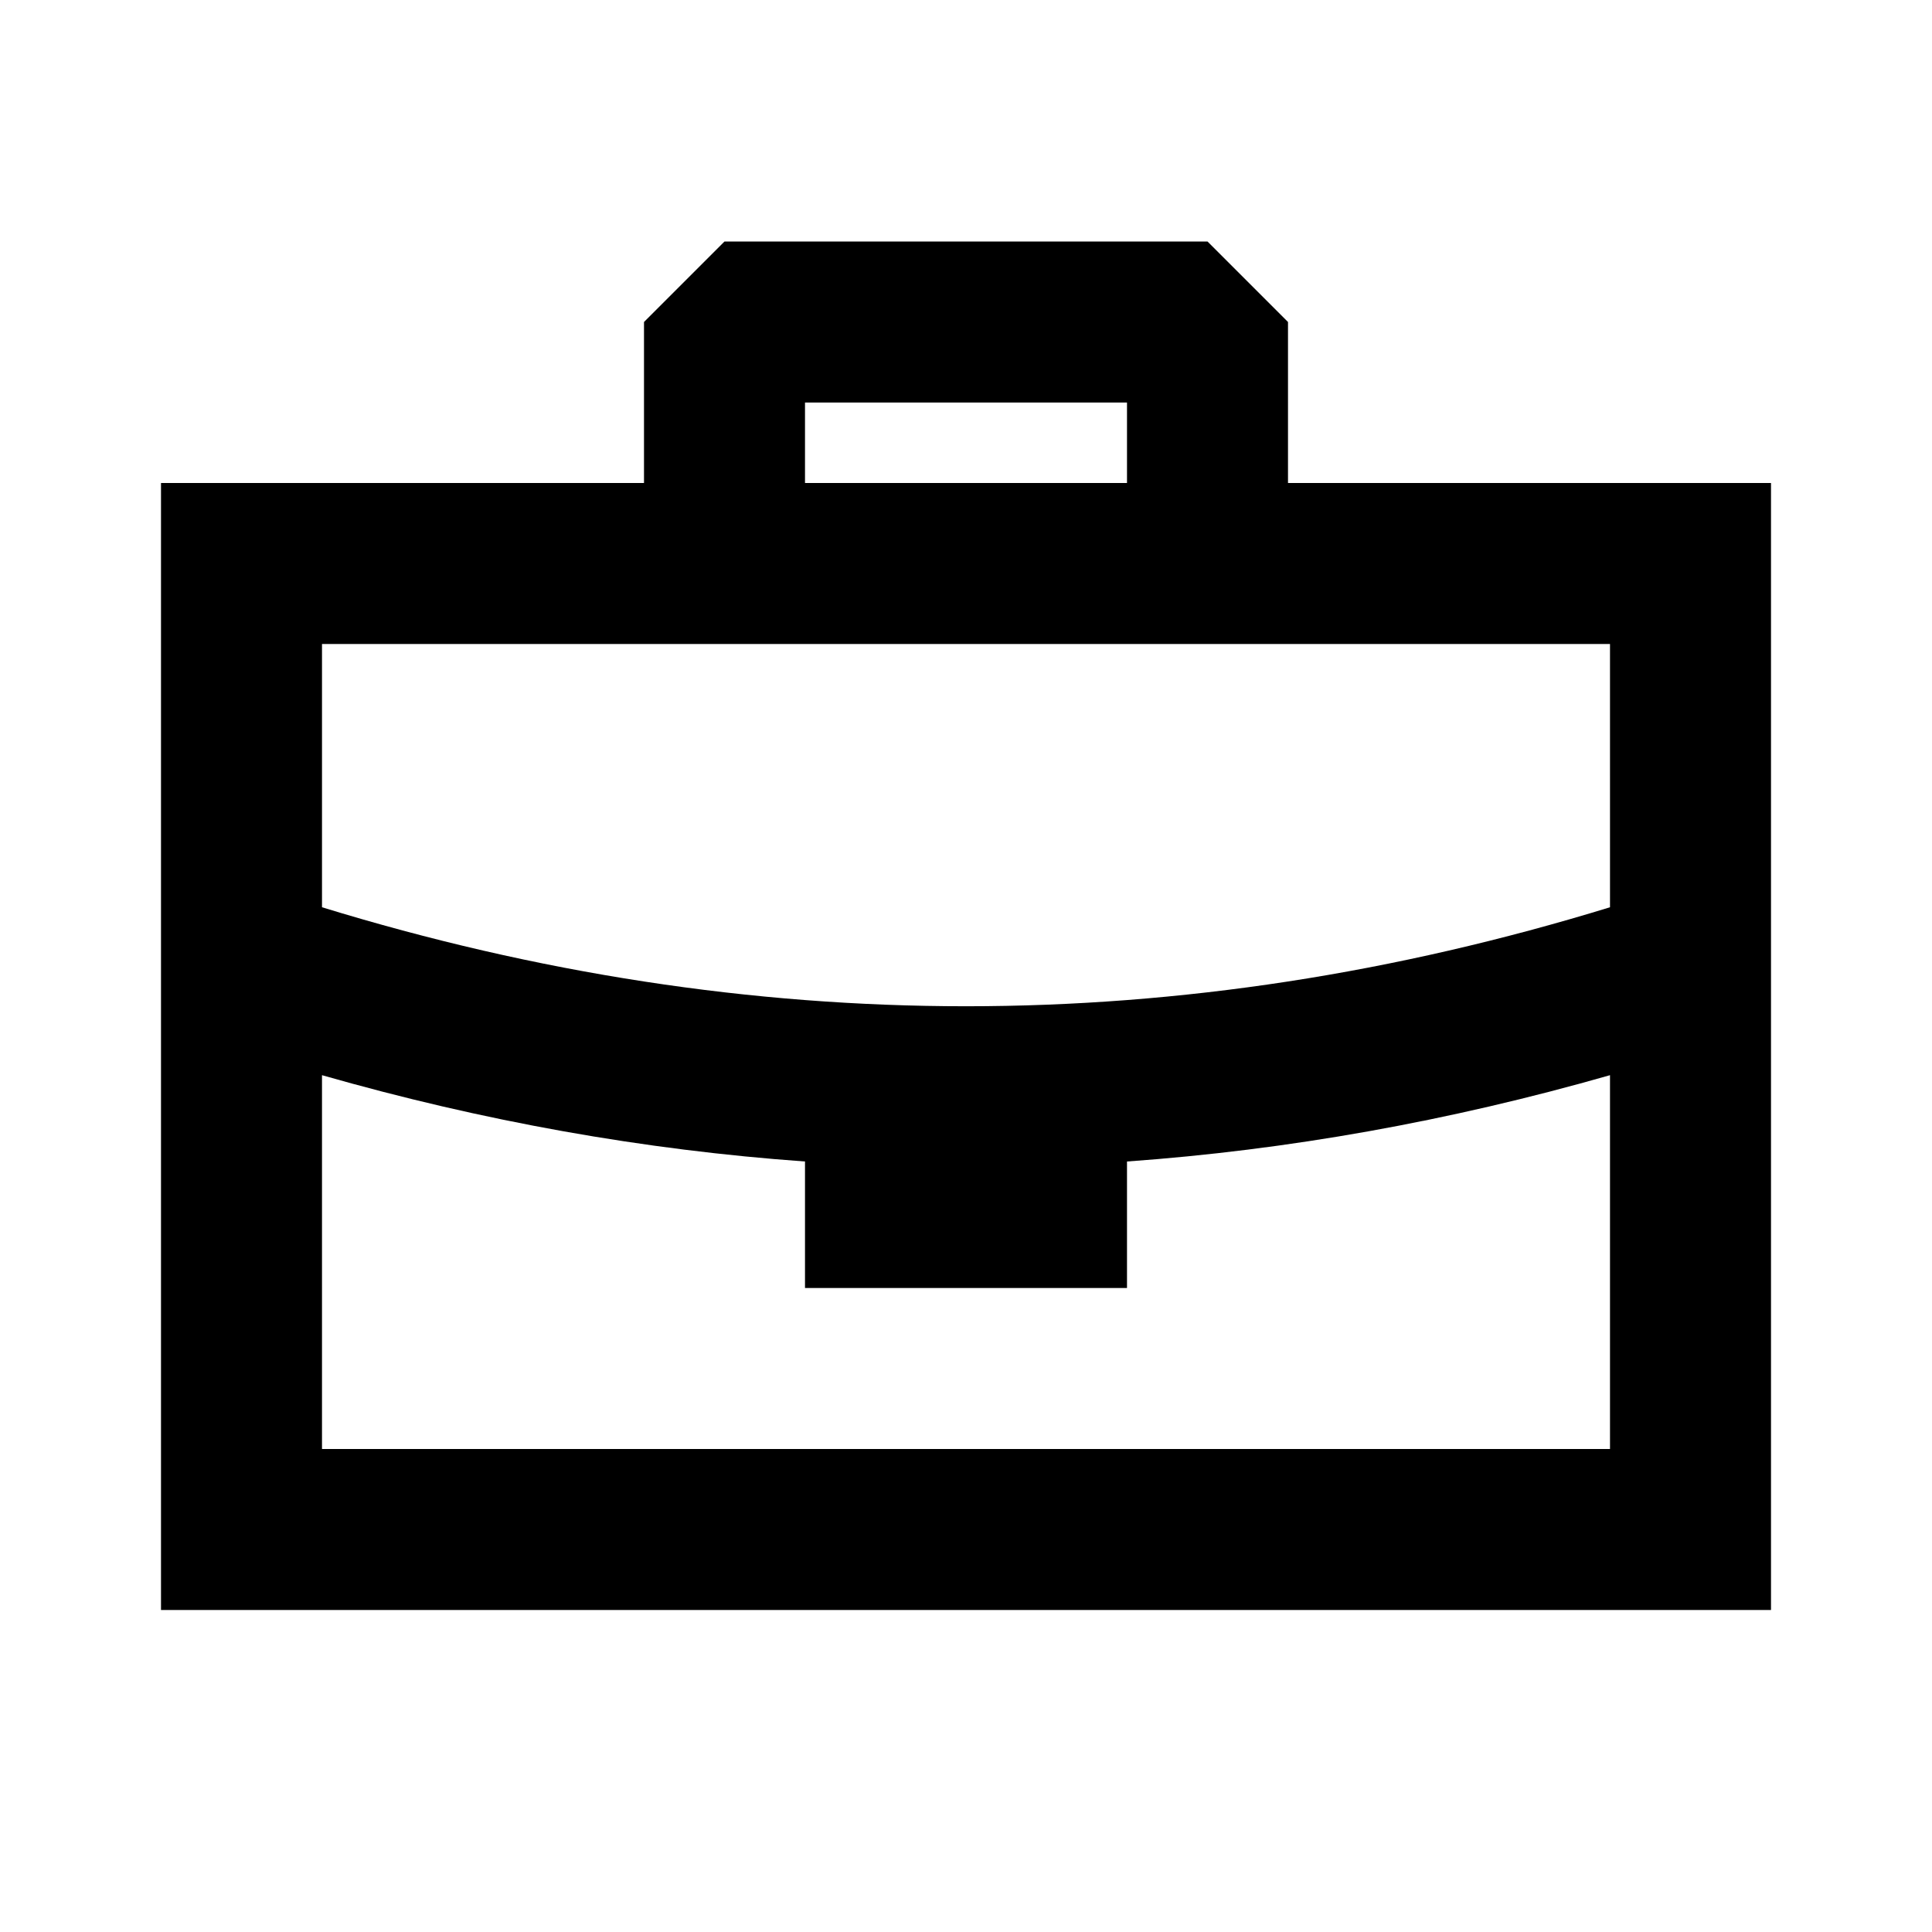
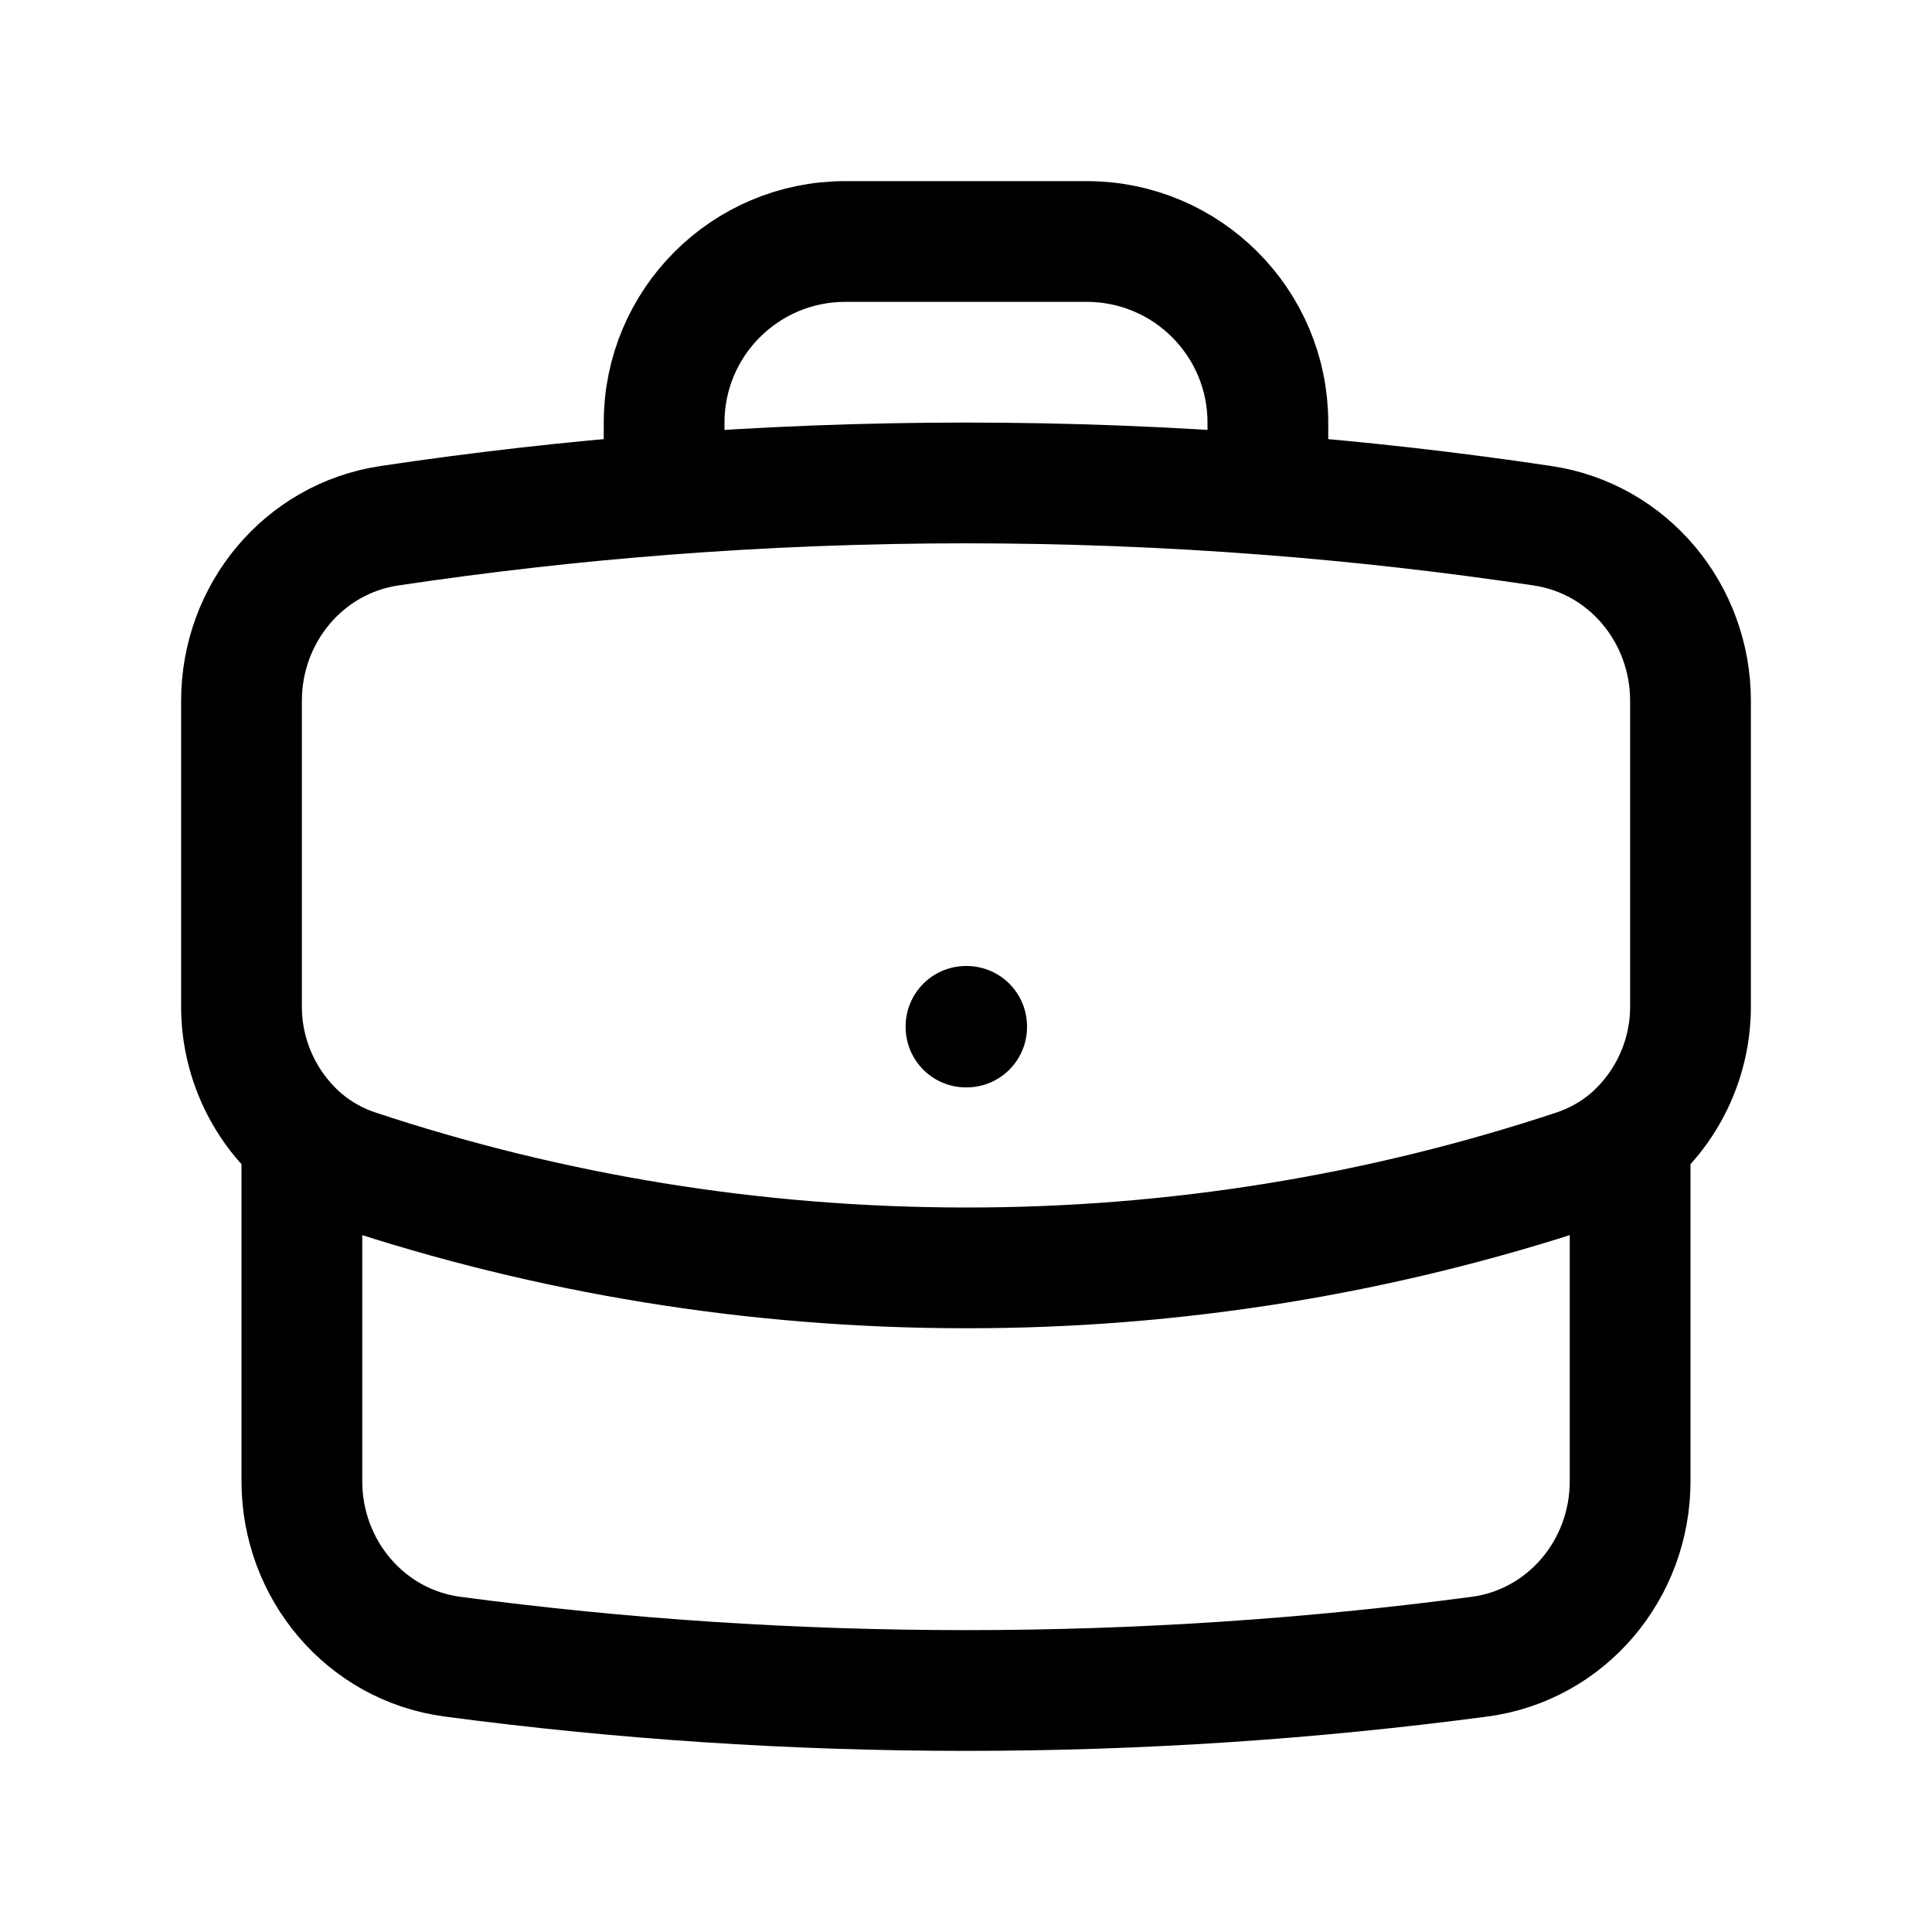
- <svg xmlns="http://www.w3.org/2000/svg" width="800px" height="800px" viewBox="0 0 512 512" version="1.1">
-   <g id="Page-1" stroke="none" stroke-width="1" fill="none" fill-rule="evenodd">
-     <g id="Combined-Shape" fill="#000000" transform="translate(42.66667, 64)">
-       <path d="M277.333,1.42108547e-14 L298.667,21.333 L298.666,64 L426.667,64 L426.667,362.667 L3.55271368e-14,362.667 L3.55271368e-14,64 L128,64 L128,21.333 L149.333,1.42108547e-14 L277.333,1.42108547e-14 Z M42.666,220.935 L42.667,320 L384,320 L384,220.935 C341.375,233.131 298.702,240.759 256,243.809 L256,277.333 L170.667,277.333 L170.666,243.809 C127.965,240.759 85.292,233.131 42.666,220.935 Z M384,106.667 L42.667,106.667 L42.667,176.433 C99.639,193.933 156.507,202.667 213.333,202.667 C270.16,202.667 327.028,193.933 384.001,176.433 L384,106.667 Z M256,42.667 L170.667,42.667 L170.667,64 L256,64 L256,42.667 Z">
- 
- </path>
-     </g>
-   </g>
+ <svg xmlns="http://www.w3.org/2000/svg" fill="none" viewBox="0 0 24 24" stroke-width="1.5" stroke="currentColor" class="w-6 h-6">
+   <path stroke-linecap="round" stroke-linejoin="round" d="M20.25 14.15v4.25c0 1.094-.787 2.036-1.872 2.18-2.087.277-4.216.42-6.378.42s-4.291-.143-6.378-.42c-1.085-.144-1.872-1.086-1.872-2.18v-4.25m16.5 0a2.18 2.18 0 00.75-1.661V8.706c0-1.081-.768-2.015-1.837-2.175a48.114 48.114 0 00-3.413-.387m4.5 8.006c-.194.165-.42.295-.673.38A23.978 23.978 0 0112 15.75c-2.648 0-5.195-.429-7.577-1.22a2.016 2.016 0 01-.673-.38m0 0A2.18 2.18 0 013 12.489V8.706c0-1.081.768-2.015 1.837-2.175a48.111 48.111 0 013.413-.387m7.5 0V5.25A2.25 2.25 0 0013.5 3h-3a2.25 2.25 0 00-2.25 2.25v.894m7.5 0a48.667 48.667 0 00-7.5 0M12 12.75h.008v.008H12v-.008z" />
</svg>
